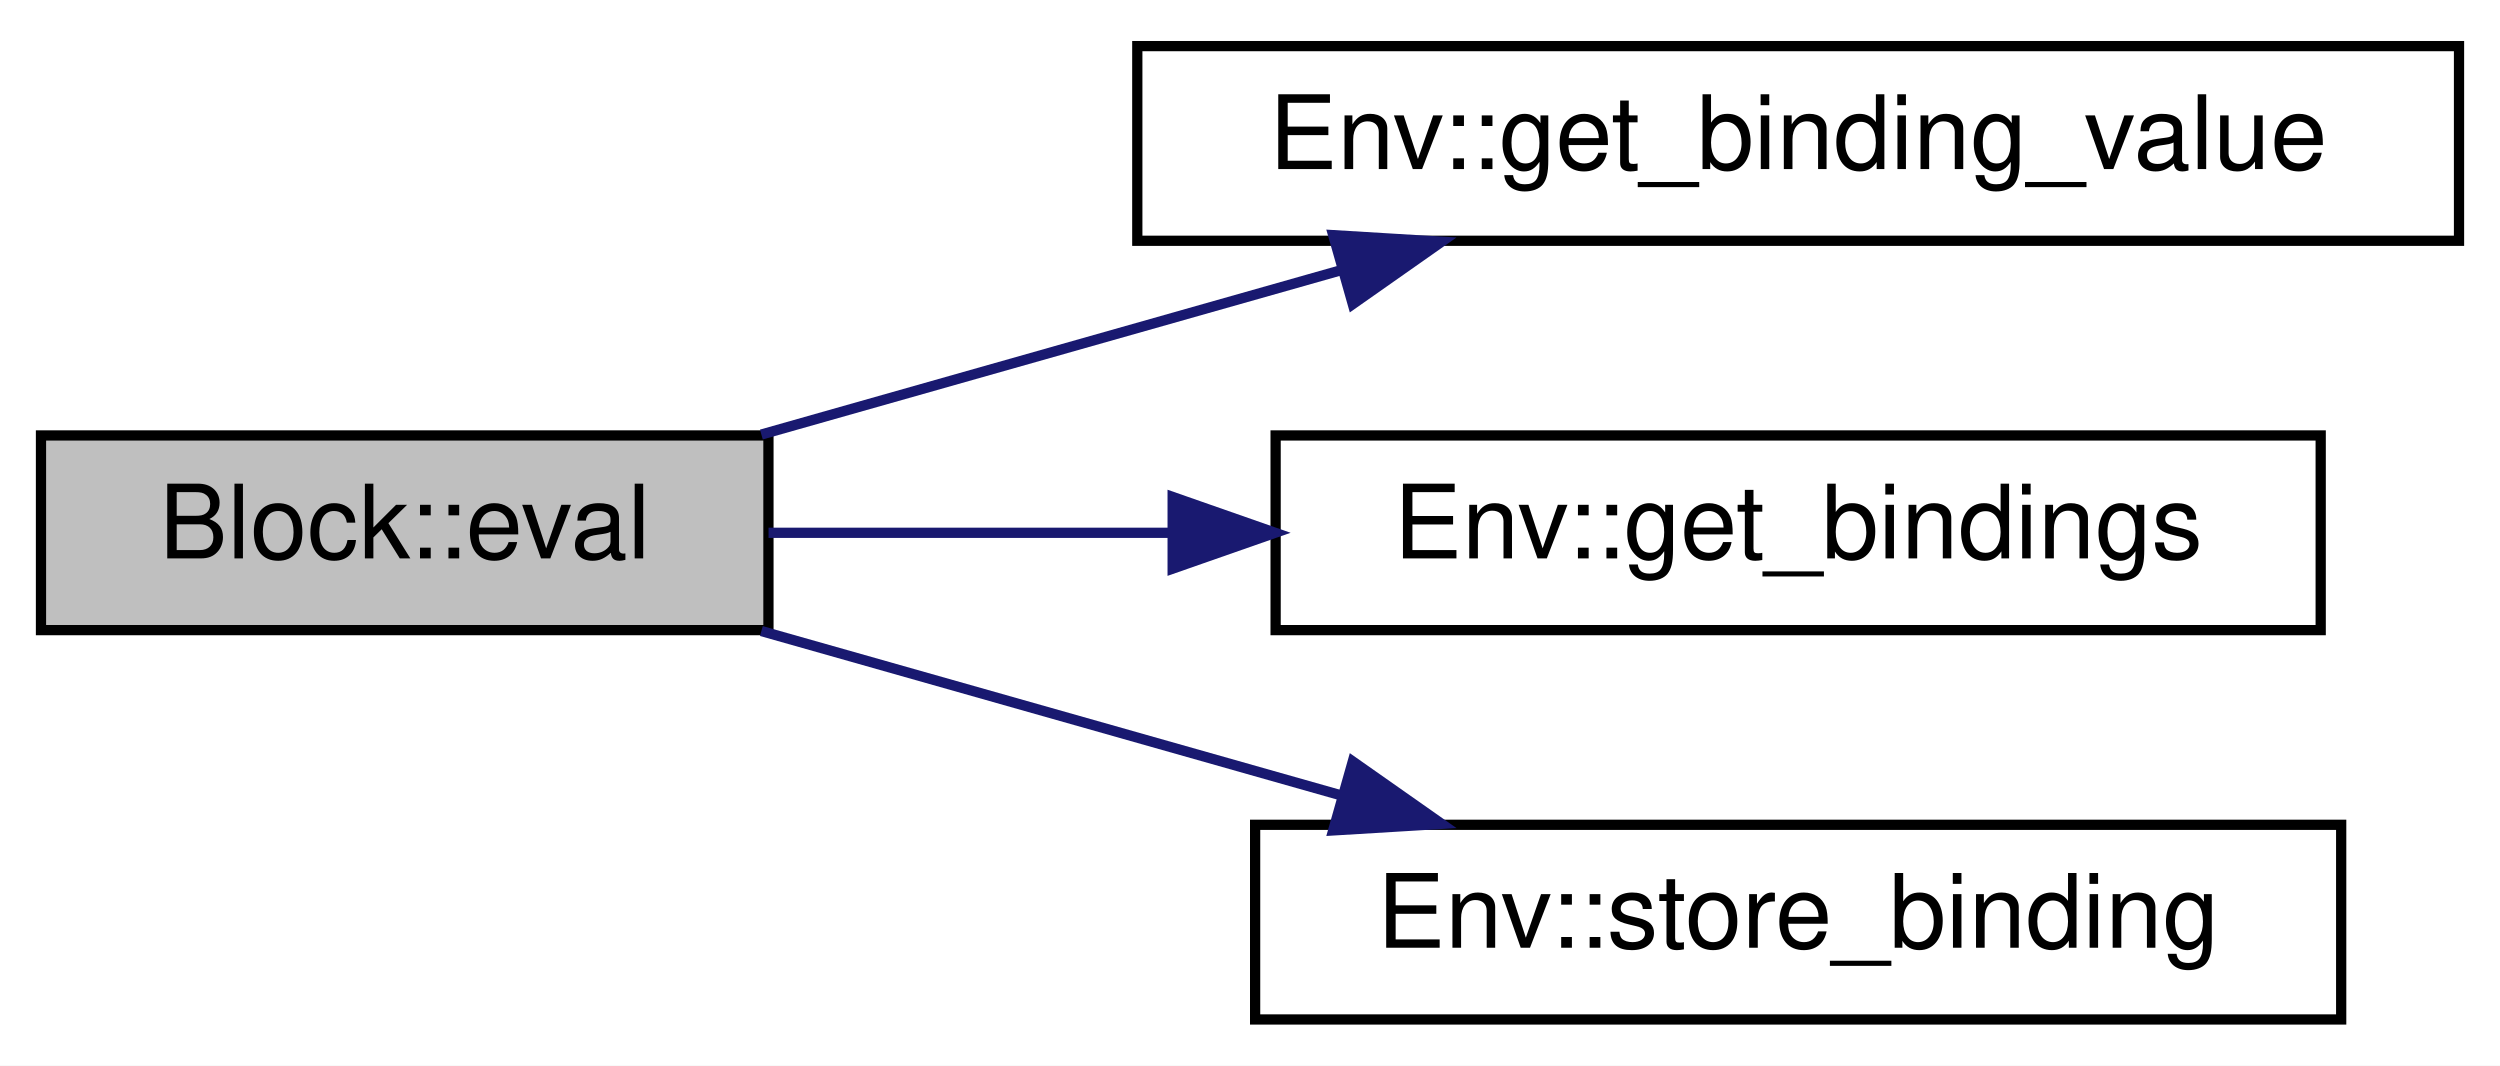
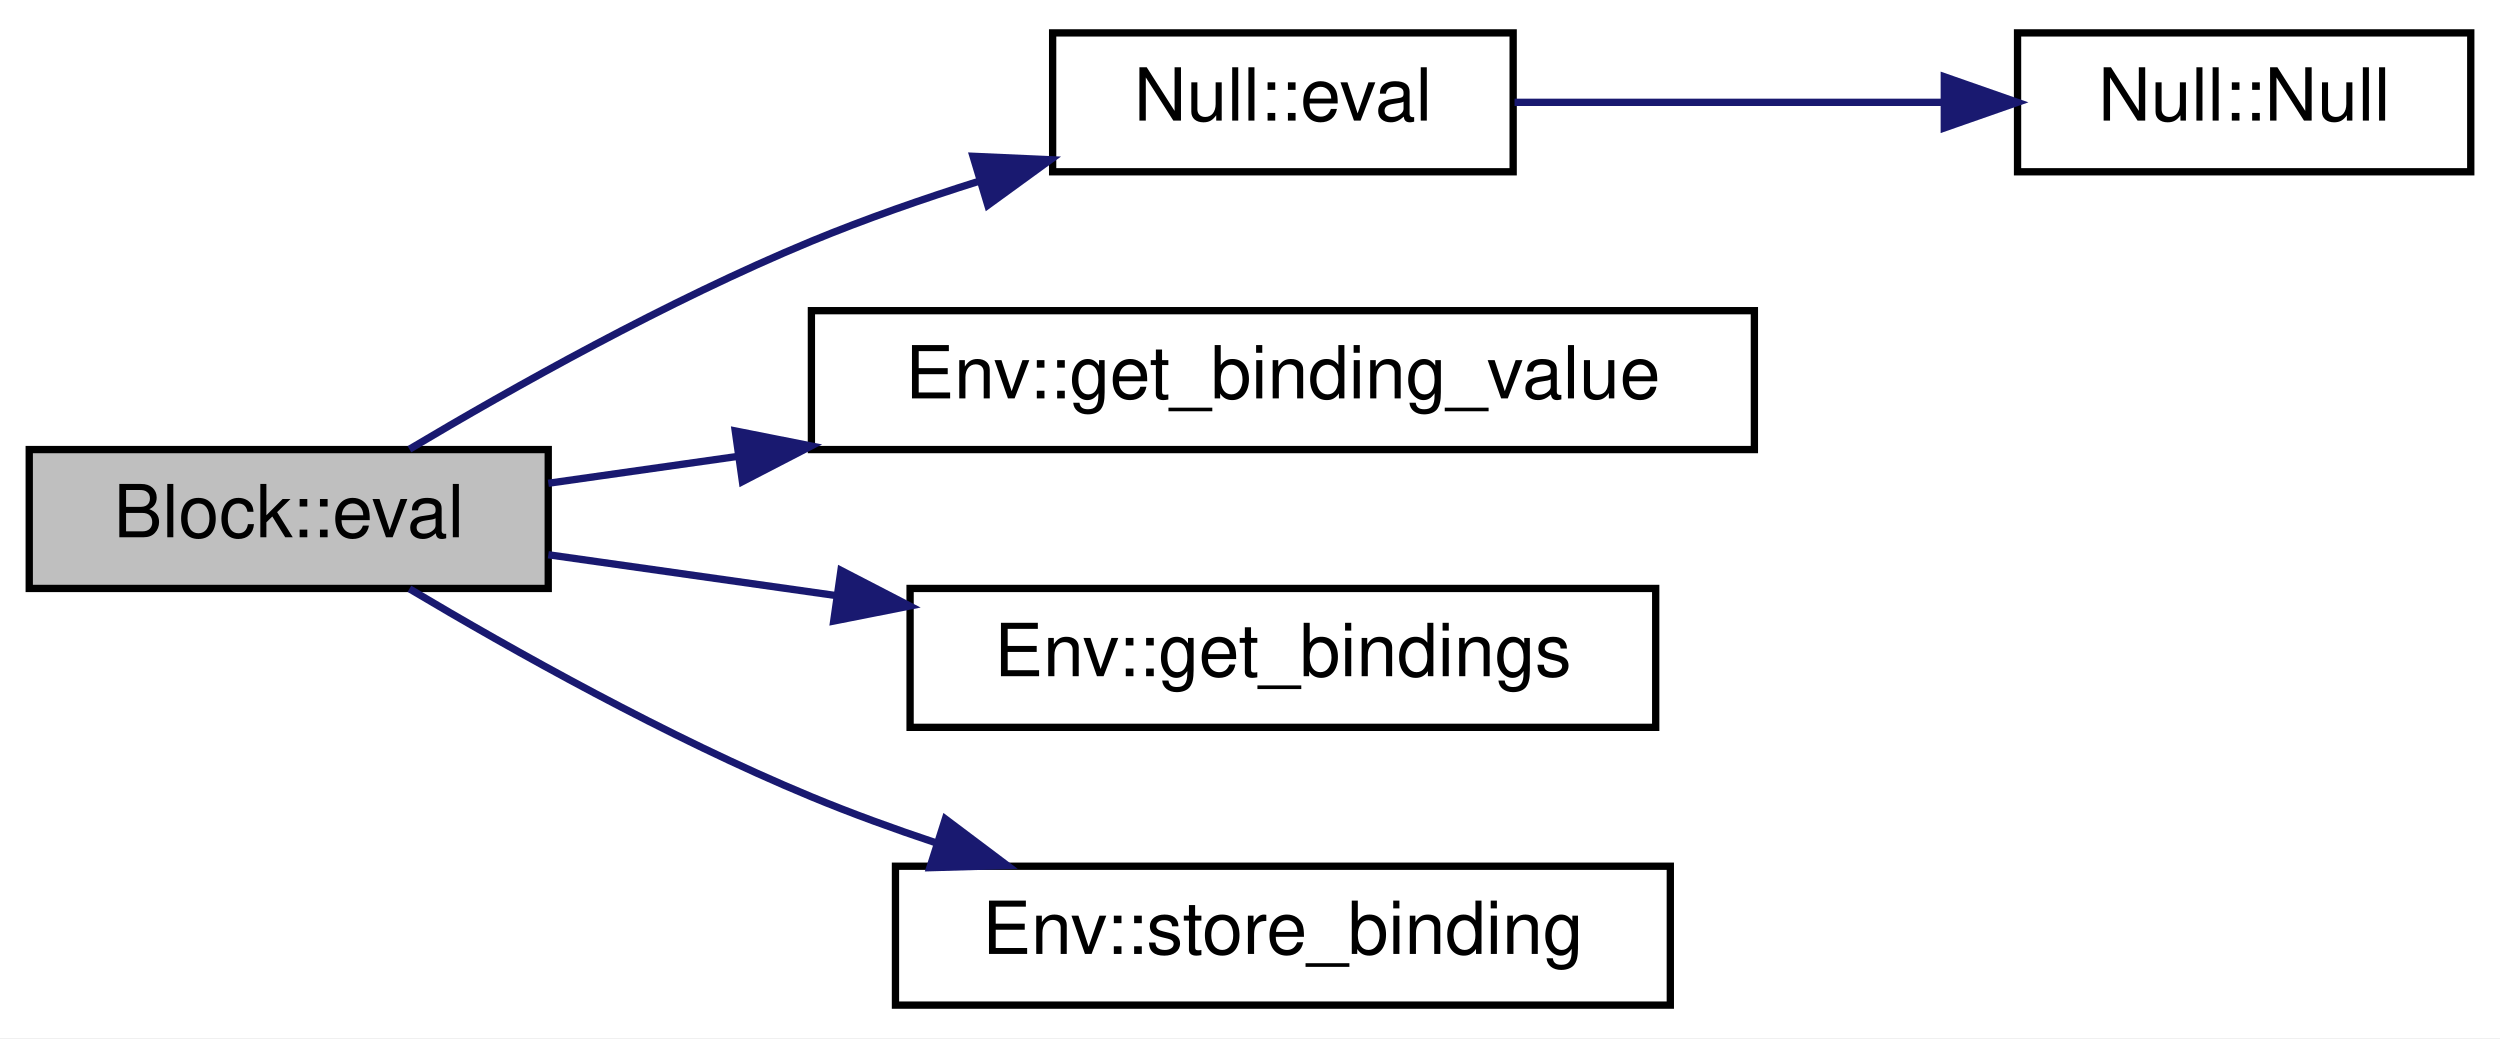
- <svg xmlns="http://www.w3.org/2000/svg" xmlns:xlink="http://www.w3.org/1999/xlink" width="244pt" height="104pt" viewBox="0.00 0.00 244.00 104.00">
-   <g id="graph0" class="graph" transform="scale(1 1) rotate(0) translate(4 100)">
-     <polygon fill="white" stroke="transparent" points="-4,4 -4,-100 240,-100 240,4 -4,4" />
+ <svg xmlns="http://www.w3.org/2000/svg" xmlns:xlink="http://www.w3.org/1999/xlink" width="342pt" height="142pt" viewBox="0.00 0.00 342.00 142.00">
+   <g id="graph0" class="graph" transform="scale(1 1) rotate(0) translate(4 138)">
+     <polygon fill="white" stroke="transparent" points="-4,4 -4,-138 338,-138 338,4 -4,4" />
    <g id="node1" class="node">
      <g id="a_node1">
        <a xlink:title="Evaluates all statment in block in current scope.">
-           <polygon fill="#bfbfbf" stroke="black" points="0,-38.5 0,-57.5 71,-57.5 71,-38.5 0,-38.5" />
-           <text text-anchor="middle" x="35.5" y="-45.5" font-family="Helvetica,sans-Serif" font-size="10.00">Block::eval</text>
+           <polygon fill="#bfbfbf" stroke="black" points="0,-57.5 0,-76.5 71,-76.5 71,-57.5 0,-57.5" />
+           <text text-anchor="middle" x="35.5" y="-64.5" font-family="Helvetica,sans-Serif" font-size="10.00">Block::eval</text>
        </a>
      </g>
    </g>
    <g id="node2" class="node">
      <g id="a_node2">
+         <a xlink:href="class_null.html#a7e65721f07e1c319495f82439f98dab6" target="_top" xlink:title="Function uesed to evaluate statment in the scope.">
+           <polygon fill="white" stroke="black" points="140,-114.5 140,-133.5 203,-133.5 203,-114.5 140,-114.5" />
+           <text text-anchor="middle" x="171.5" y="-121.5" font-family="Helvetica,sans-Serif" font-size="10.00">Null::eval</text>
+         </a>
+       </g>
+     </g>
+     <g id="edge1" class="edge">
+       <path fill="none" stroke="midnightblue" d="M52.01,-76.55C66,-84.88 87.34,-96.86 107,-105 114.33,-108.03 122.31,-110.81 130.06,-113.25" />
+       <polygon fill="midnightblue" stroke="midnightblue" points="129.11,-116.62 139.7,-116.15 131.13,-109.92 129.11,-116.62" />
+     </g>
+     <g id="node4" class="node">
+       <g id="a_node4">
        <a xlink:href="class_env.html#a58005057bcfc4f85383cc5ee5fd1111a" target="_top" xlink:title="Get value coresponding to variable name.">
          <polygon fill="white" stroke="black" points="107,-76.5 107,-95.5 236,-95.5 236,-76.5 107,-76.5" />
          <text text-anchor="middle" x="171.5" y="-83.5" font-family="Helvetica,sans-Serif" font-size="10.00">Env::get_binding_value</text>
        </a>
      </g>
    </g>
-     <g id="edge1" class="edge">
-       <path fill="none" stroke="midnightblue" d="M70.31,-57.59C87.53,-62.47 108.66,-68.46 127.07,-73.68" />
-       <polygon fill="midnightblue" stroke="midnightblue" points="126.12,-77.05 136.7,-76.41 128.03,-70.32 126.12,-77.05" />
+     <g id="edge3" class="edge">
+       <path fill="none" stroke="midnightblue" d="M71.01,-71.89C79.01,-73.03 87.82,-74.28 96.8,-75.55" />
+       <polygon fill="midnightblue" stroke="midnightblue" points="96.58,-79.05 106.97,-76.99 97.56,-72.12 96.58,-79.05" />
    </g>
-     <g id="node3" class="node">
-       <g id="a_node3">
+     <g id="node5" class="node">
+       <g id="a_node5">
        <a xlink:href="class_env.html#a15fcb12407211fcd32c5b1030f1fd605" target="_top" xlink:title="Get a mutable reference to variable bindings.">
          <polygon fill="white" stroke="black" points="120.5,-38.5 120.5,-57.5 222.5,-57.5 222.5,-38.5 120.5,-38.5" />
          <text text-anchor="middle" x="171.5" y="-45.5" font-family="Helvetica,sans-Serif" font-size="10.00">Env::get_bindings</text>
        </a>
      </g>
    </g>
-     <g id="edge2" class="edge">
-       <path fill="none" stroke="midnightblue" d="M71.01,-48C83,-48 96.82,-48 110.27,-48" />
-       <polygon fill="midnightblue" stroke="midnightblue" points="110.45,-51.5 120.45,-48 110.45,-44.5 110.45,-51.5" />
+     <g id="edge4" class="edge">
+       <path fill="none" stroke="midnightblue" d="M71.01,-62.11C83,-60.41 96.82,-58.45 110.27,-56.54" />
+       <polygon fill="midnightblue" stroke="midnightblue" points="111.04,-59.97 120.45,-55.1 110.05,-53.04 111.04,-59.97" />
    </g>
-     <g id="node4" class="node">
-       <g id="a_node4">
+     <g id="node6" class="node">
+       <g id="a_node6">
        <a xlink:href="class_env.html#ae215959a3872c8b6816222bb1634b31e" target="_top" xlink:title="Store variable name with coresponding value.">
          <polygon fill="white" stroke="black" points="118.5,-0.5 118.5,-19.5 224.5,-19.5 224.5,-0.5 118.5,-0.5" />
          <text text-anchor="middle" x="171.5" y="-7.5" font-family="Helvetica,sans-Serif" font-size="10.00">Env::store_binding</text>
        </a>
      </g>
    </g>
-     <g id="edge3" class="edge">
-       <path fill="none" stroke="midnightblue" d="M70.31,-38.41C87.53,-33.53 108.66,-27.54 127.07,-22.32" />
-       <polygon fill="midnightblue" stroke="midnightblue" points="128.03,-25.68 136.7,-19.59 126.12,-18.95 128.03,-25.68" />
+     <g id="edge5" class="edge">
+       <path fill="none" stroke="midnightblue" d="M52.01,-57.45C66,-49.12 87.34,-37.14 107,-29 112.45,-26.74 118.26,-24.63 124.07,-22.69" />
+       <polygon fill="midnightblue" stroke="midnightblue" points="125.32,-25.97 133.79,-19.6 123.2,-19.3 125.32,-25.97" />
+     </g>
+     <g id="node3" class="node">
+       <g id="a_node3">
+         <a xlink:href="class_null.html#aa3dfdc54d6066a4afda114d09f9245be" target="_top" xlink:title=" ">
+           <polygon fill="white" stroke="black" points="272,-114.5 272,-133.5 334,-133.5 334,-114.5 272,-114.5" />
+           <text text-anchor="middle" x="303" y="-121.5" font-family="Helvetica,sans-Serif" font-size="10.00">Null::Null</text>
+         </a>
+       </g>
+     </g>
+     <g id="edge2" class="edge">
+       <path fill="none" stroke="midnightblue" d="M203.19,-124C220.73,-124 242.94,-124 261.86,-124" />
+       <polygon fill="midnightblue" stroke="midnightblue" points="261.98,-127.5 271.98,-124 261.98,-120.5 261.98,-127.5" />
    </g>
  </g>
</svg>
